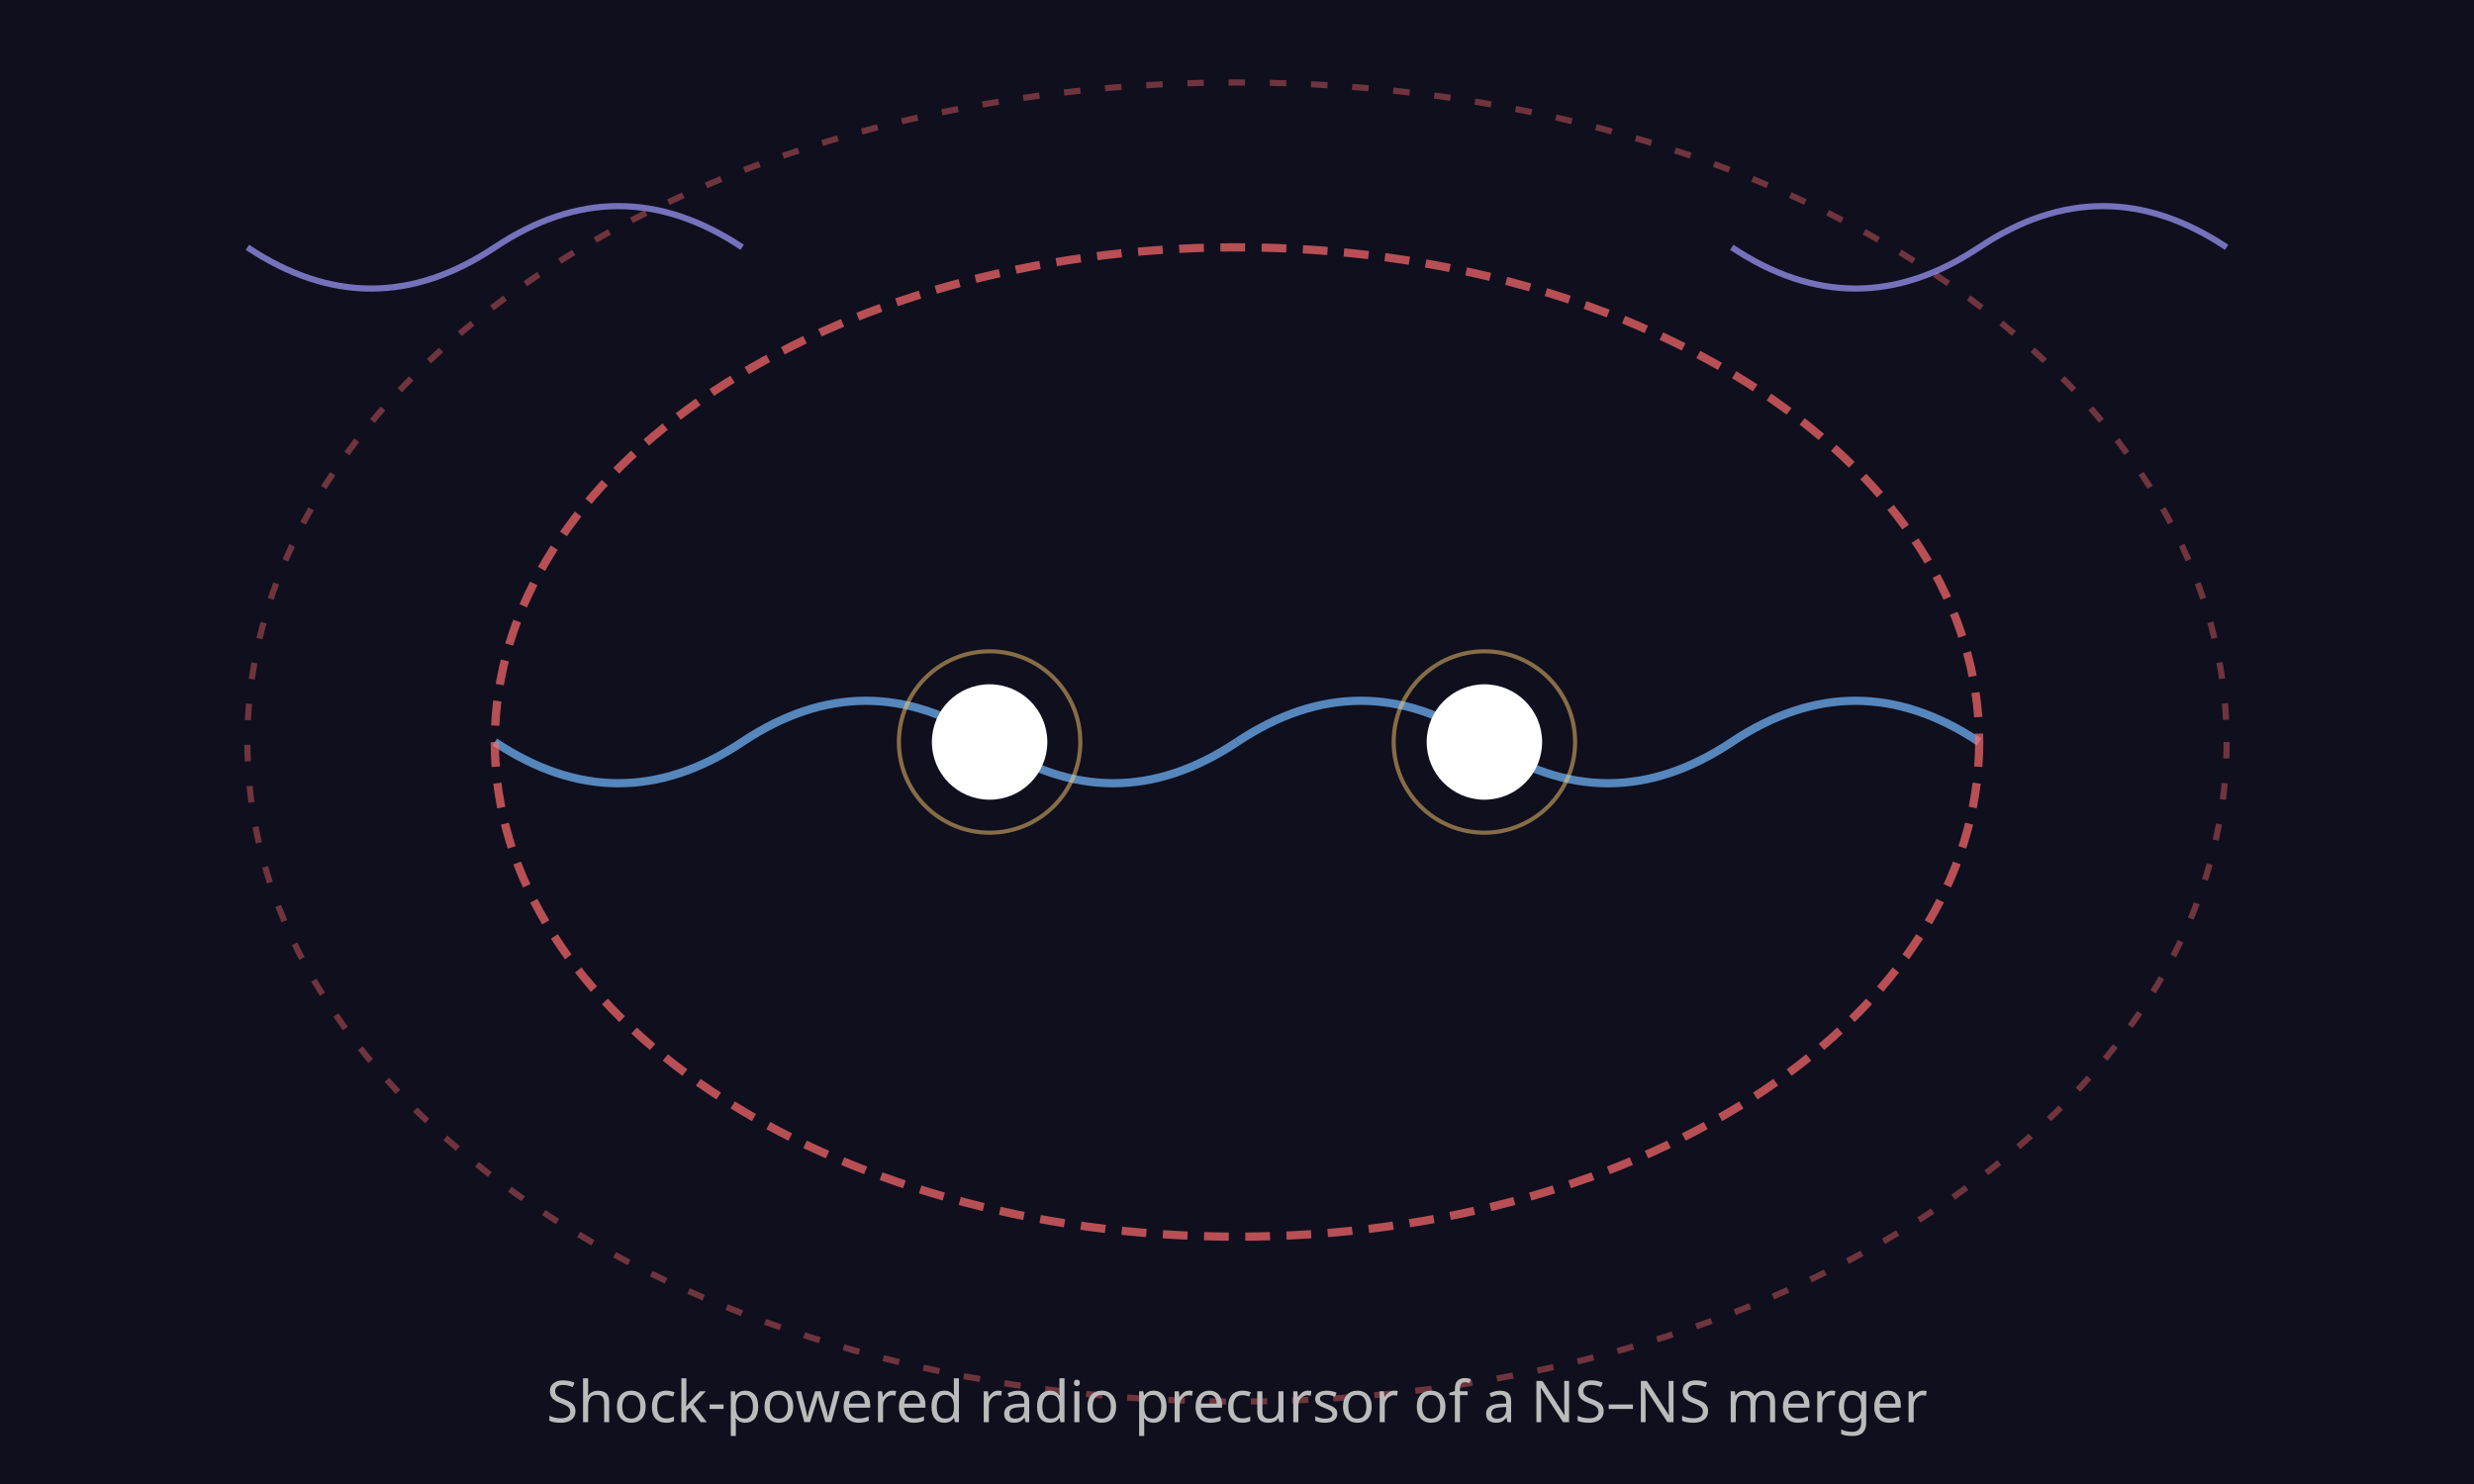
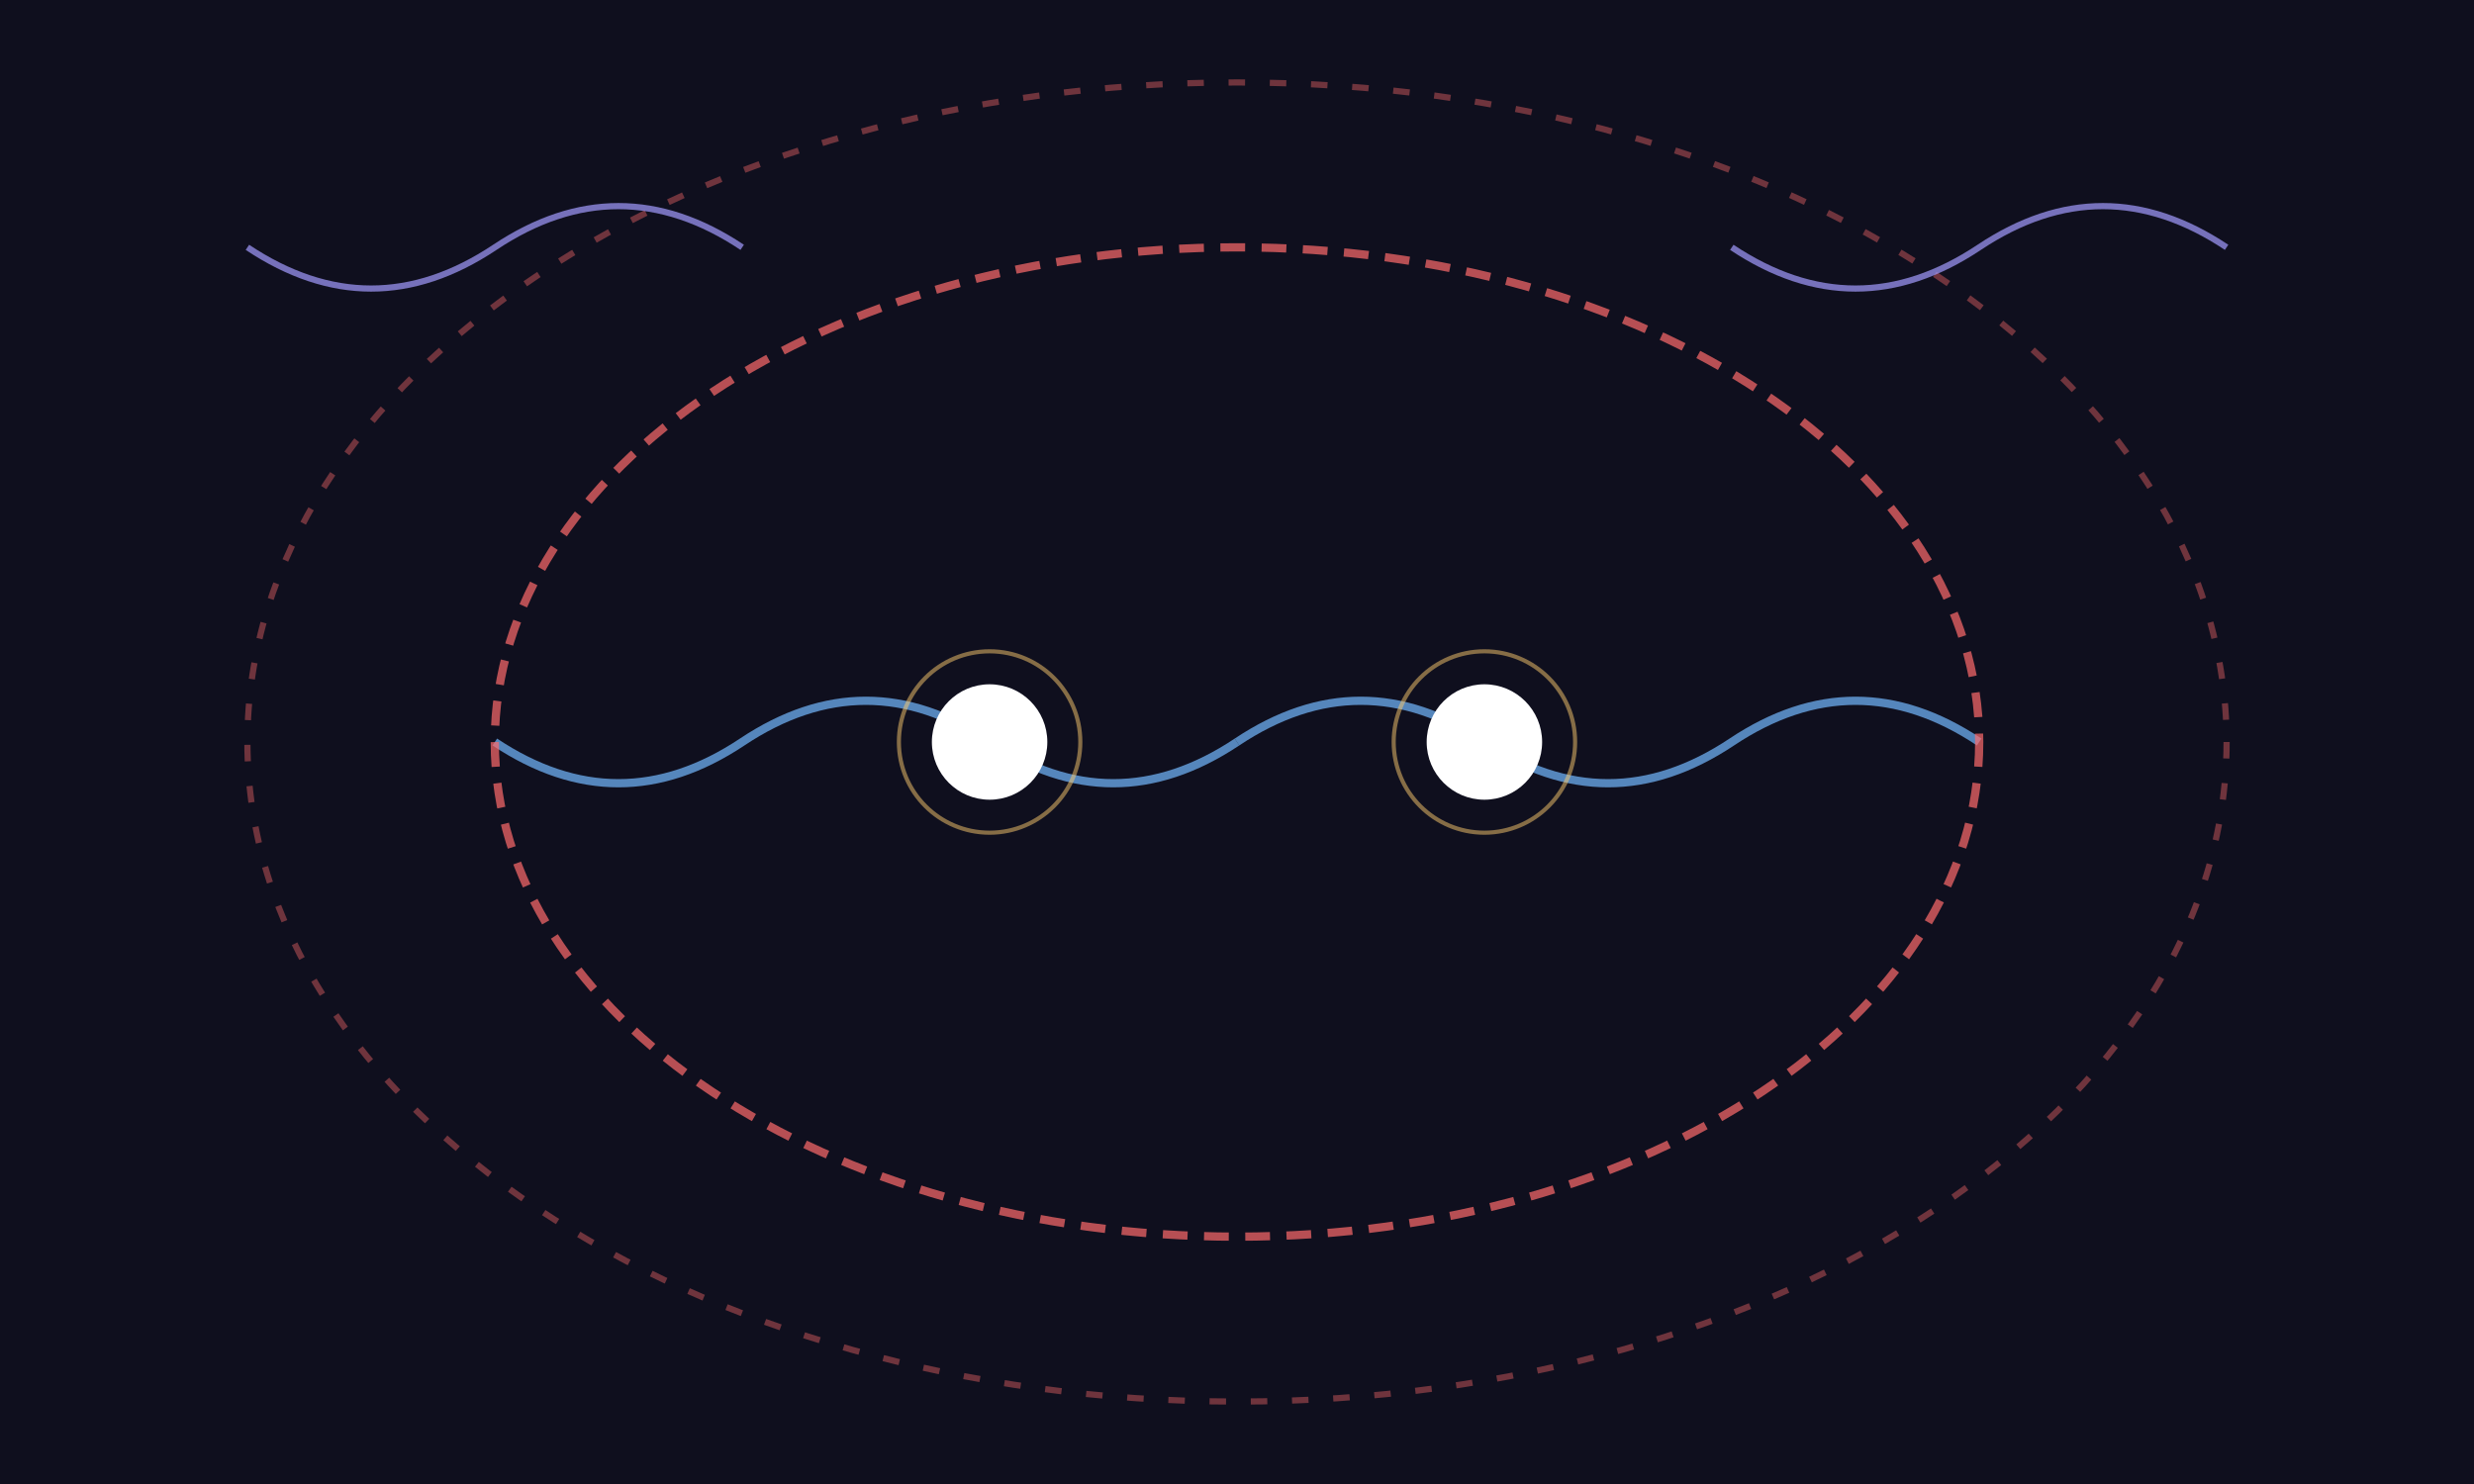
<svg xmlns="http://www.w3.org/2000/svg" viewBox="0 0 600 360" role="img" aria-label="Merger precursor placeholder">
  <rect width="600" height="360" fill="#0f0f1e" />
  <g transform="translate(300 180)">
    <path d="M0 0 Q 30 -20 60 0 T 120 0 T 180 0" fill="none" stroke="#74b9ff" stroke-width="2" opacity="0.7" />
    <path d="M0 0 Q -30 20 -60 0 T -120 0 T -180 0" fill="none" stroke="#74b9ff" stroke-width="2" opacity="0.7" />
  </g>
  <circle cx="240" cy="180" r="14" fill="#fff" />
  <circle cx="360" cy="180" r="14" fill="#fff" />
  <circle cx="240" cy="180" r="22" fill="none" stroke="#fdcb6e" stroke-width="1" opacity="0.5" />
  <circle cx="360" cy="180" r="22" fill="none" stroke="#fdcb6e" stroke-width="1" opacity="0.5" />
  <ellipse cx="300" cy="180" rx="180" ry="120" fill="none" stroke="#ff6b6b" stroke-width="2" opacity="0.7" stroke-dasharray="6 4" />
  <ellipse cx="300" cy="180" rx="240" ry="160" fill="none" stroke="#ff6b6b" stroke-width="1.5" opacity="0.4" stroke-dasharray="4 6" />
  <path d="M 60 60 Q 90 80 120 60 T 180 60" fill="none" stroke="#a29bfe" stroke-width="1.5" opacity="0.7" />
  <path d="M 420 60 Q 450 80 480 60 T 540 60" fill="none" stroke="#a29bfe" stroke-width="1.5" opacity="0.7" />
-   <text x="300" y="345" text-anchor="middle" font-family="ui-sans-serif, system-ui" font-size="14" fill="#bbb">Shock-powered radio precursor of a NS–NS merger</text>
</svg>
